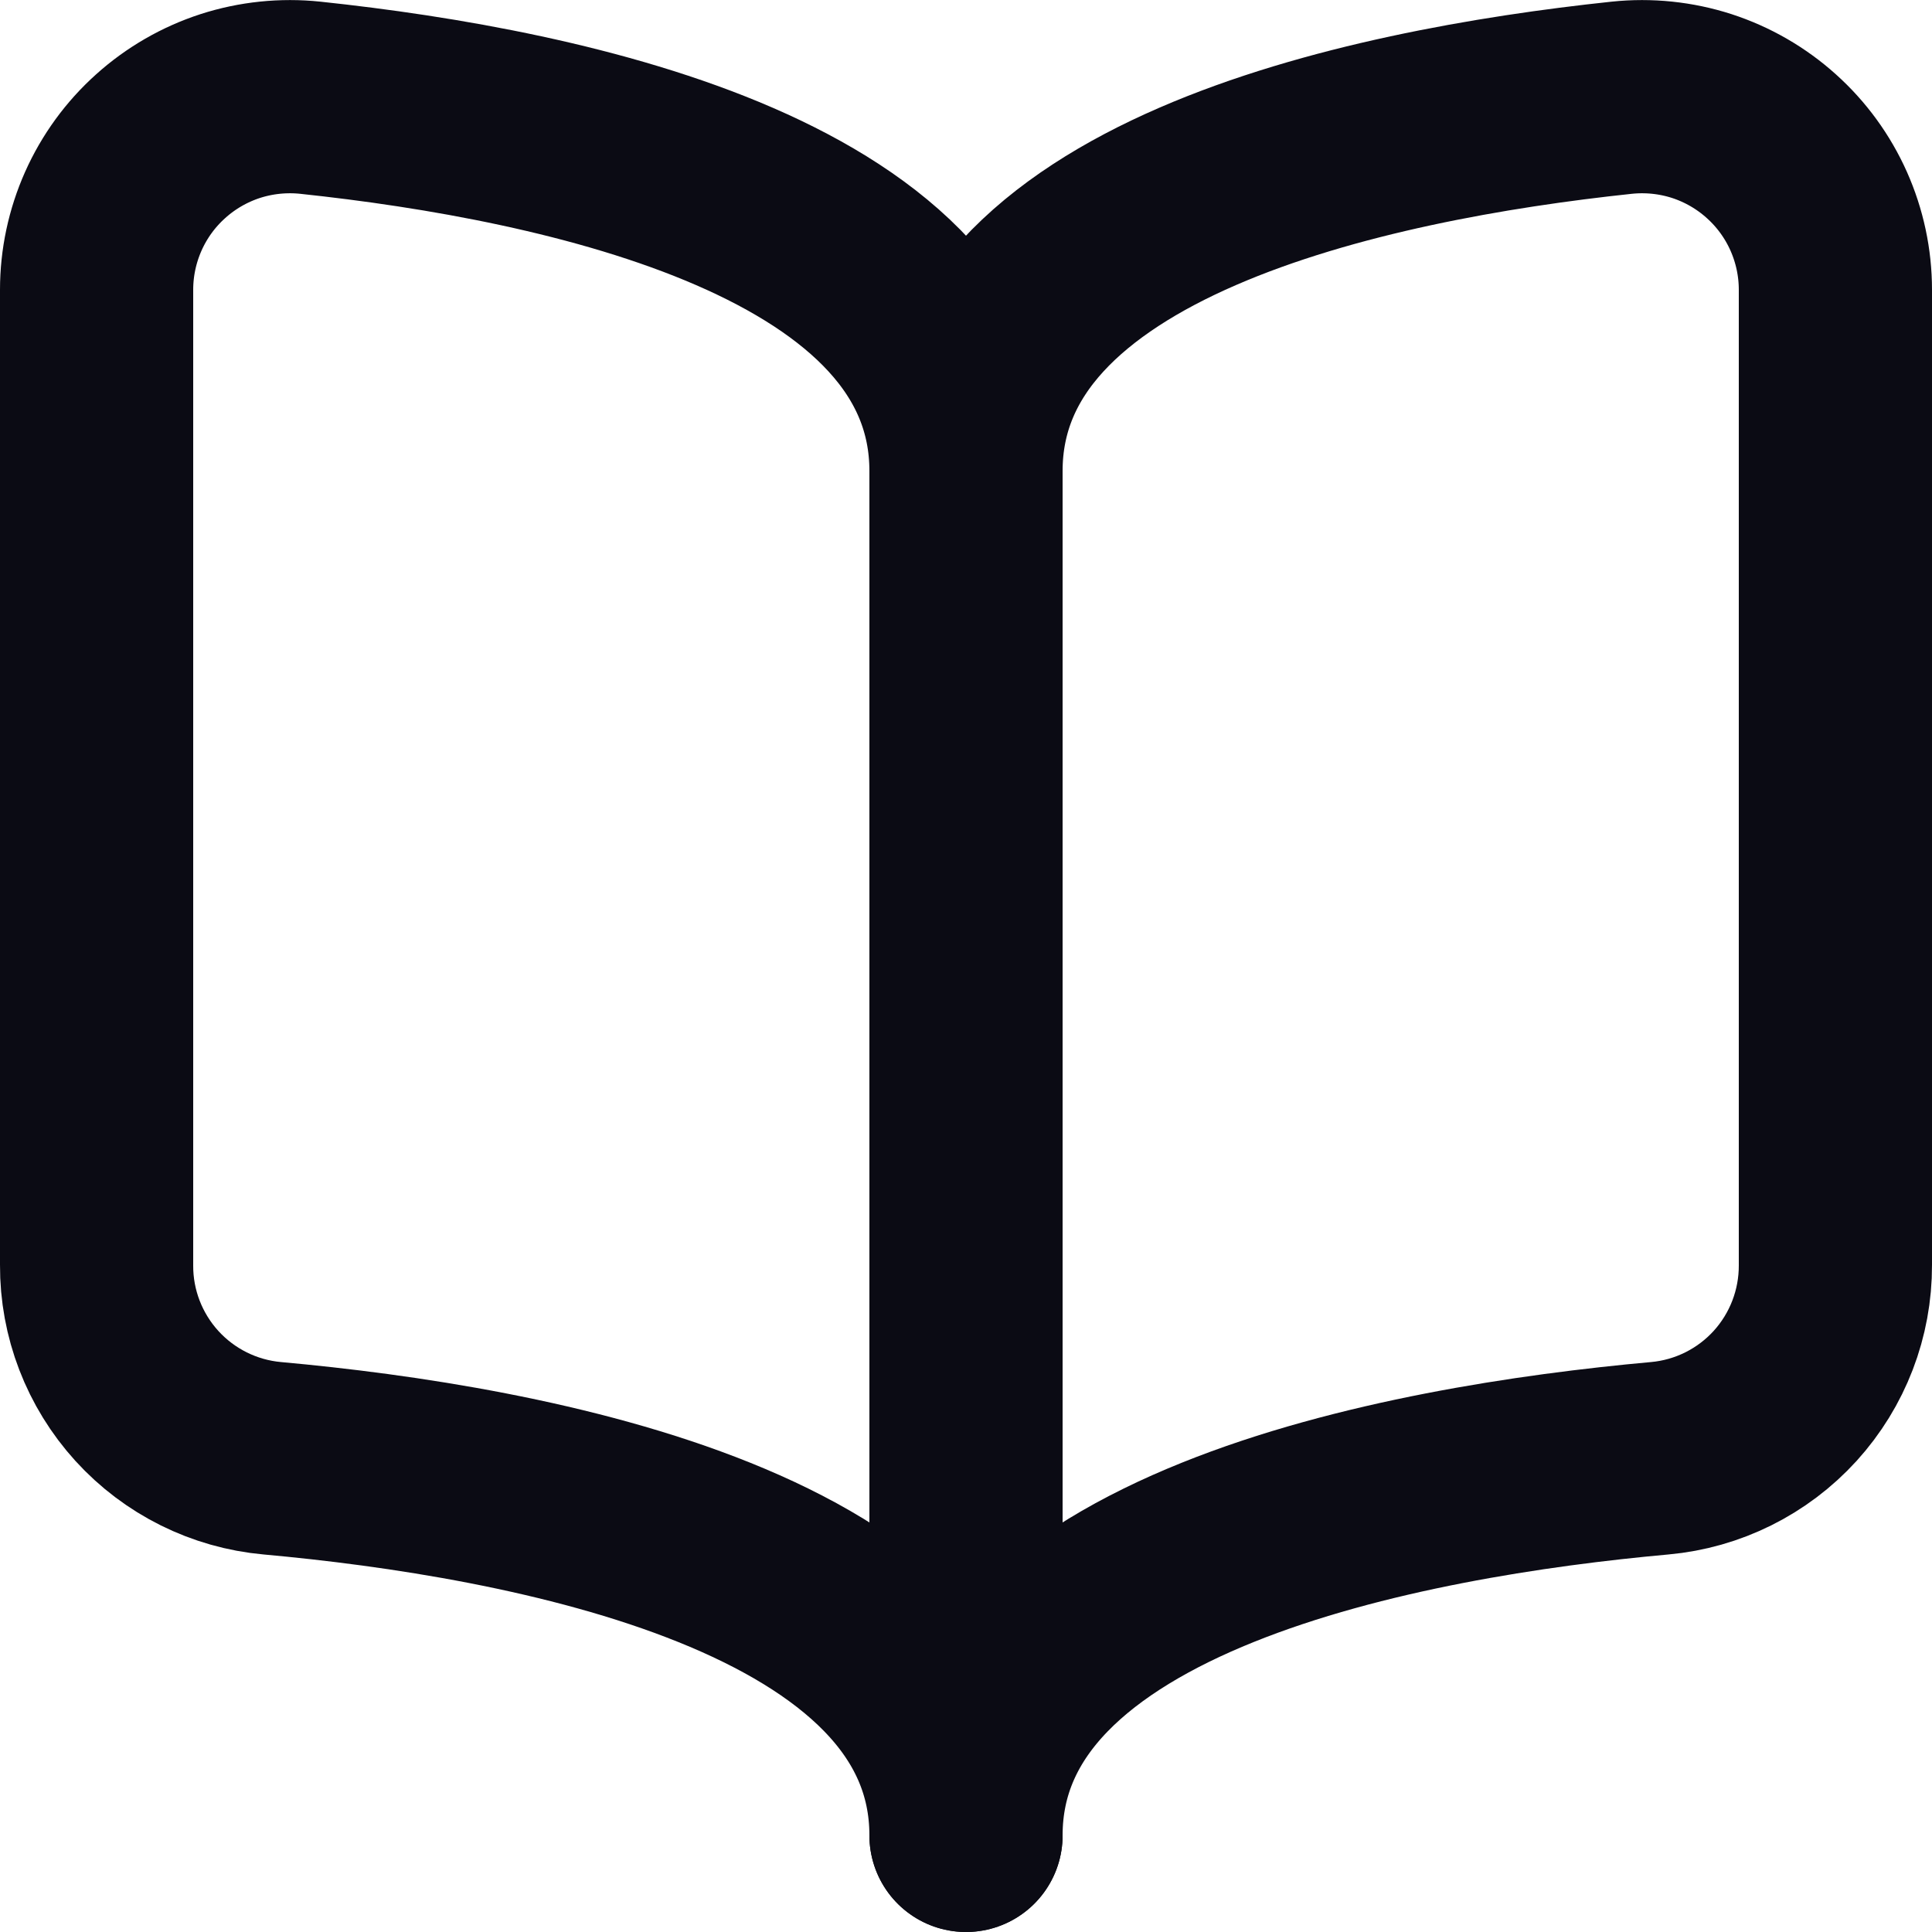
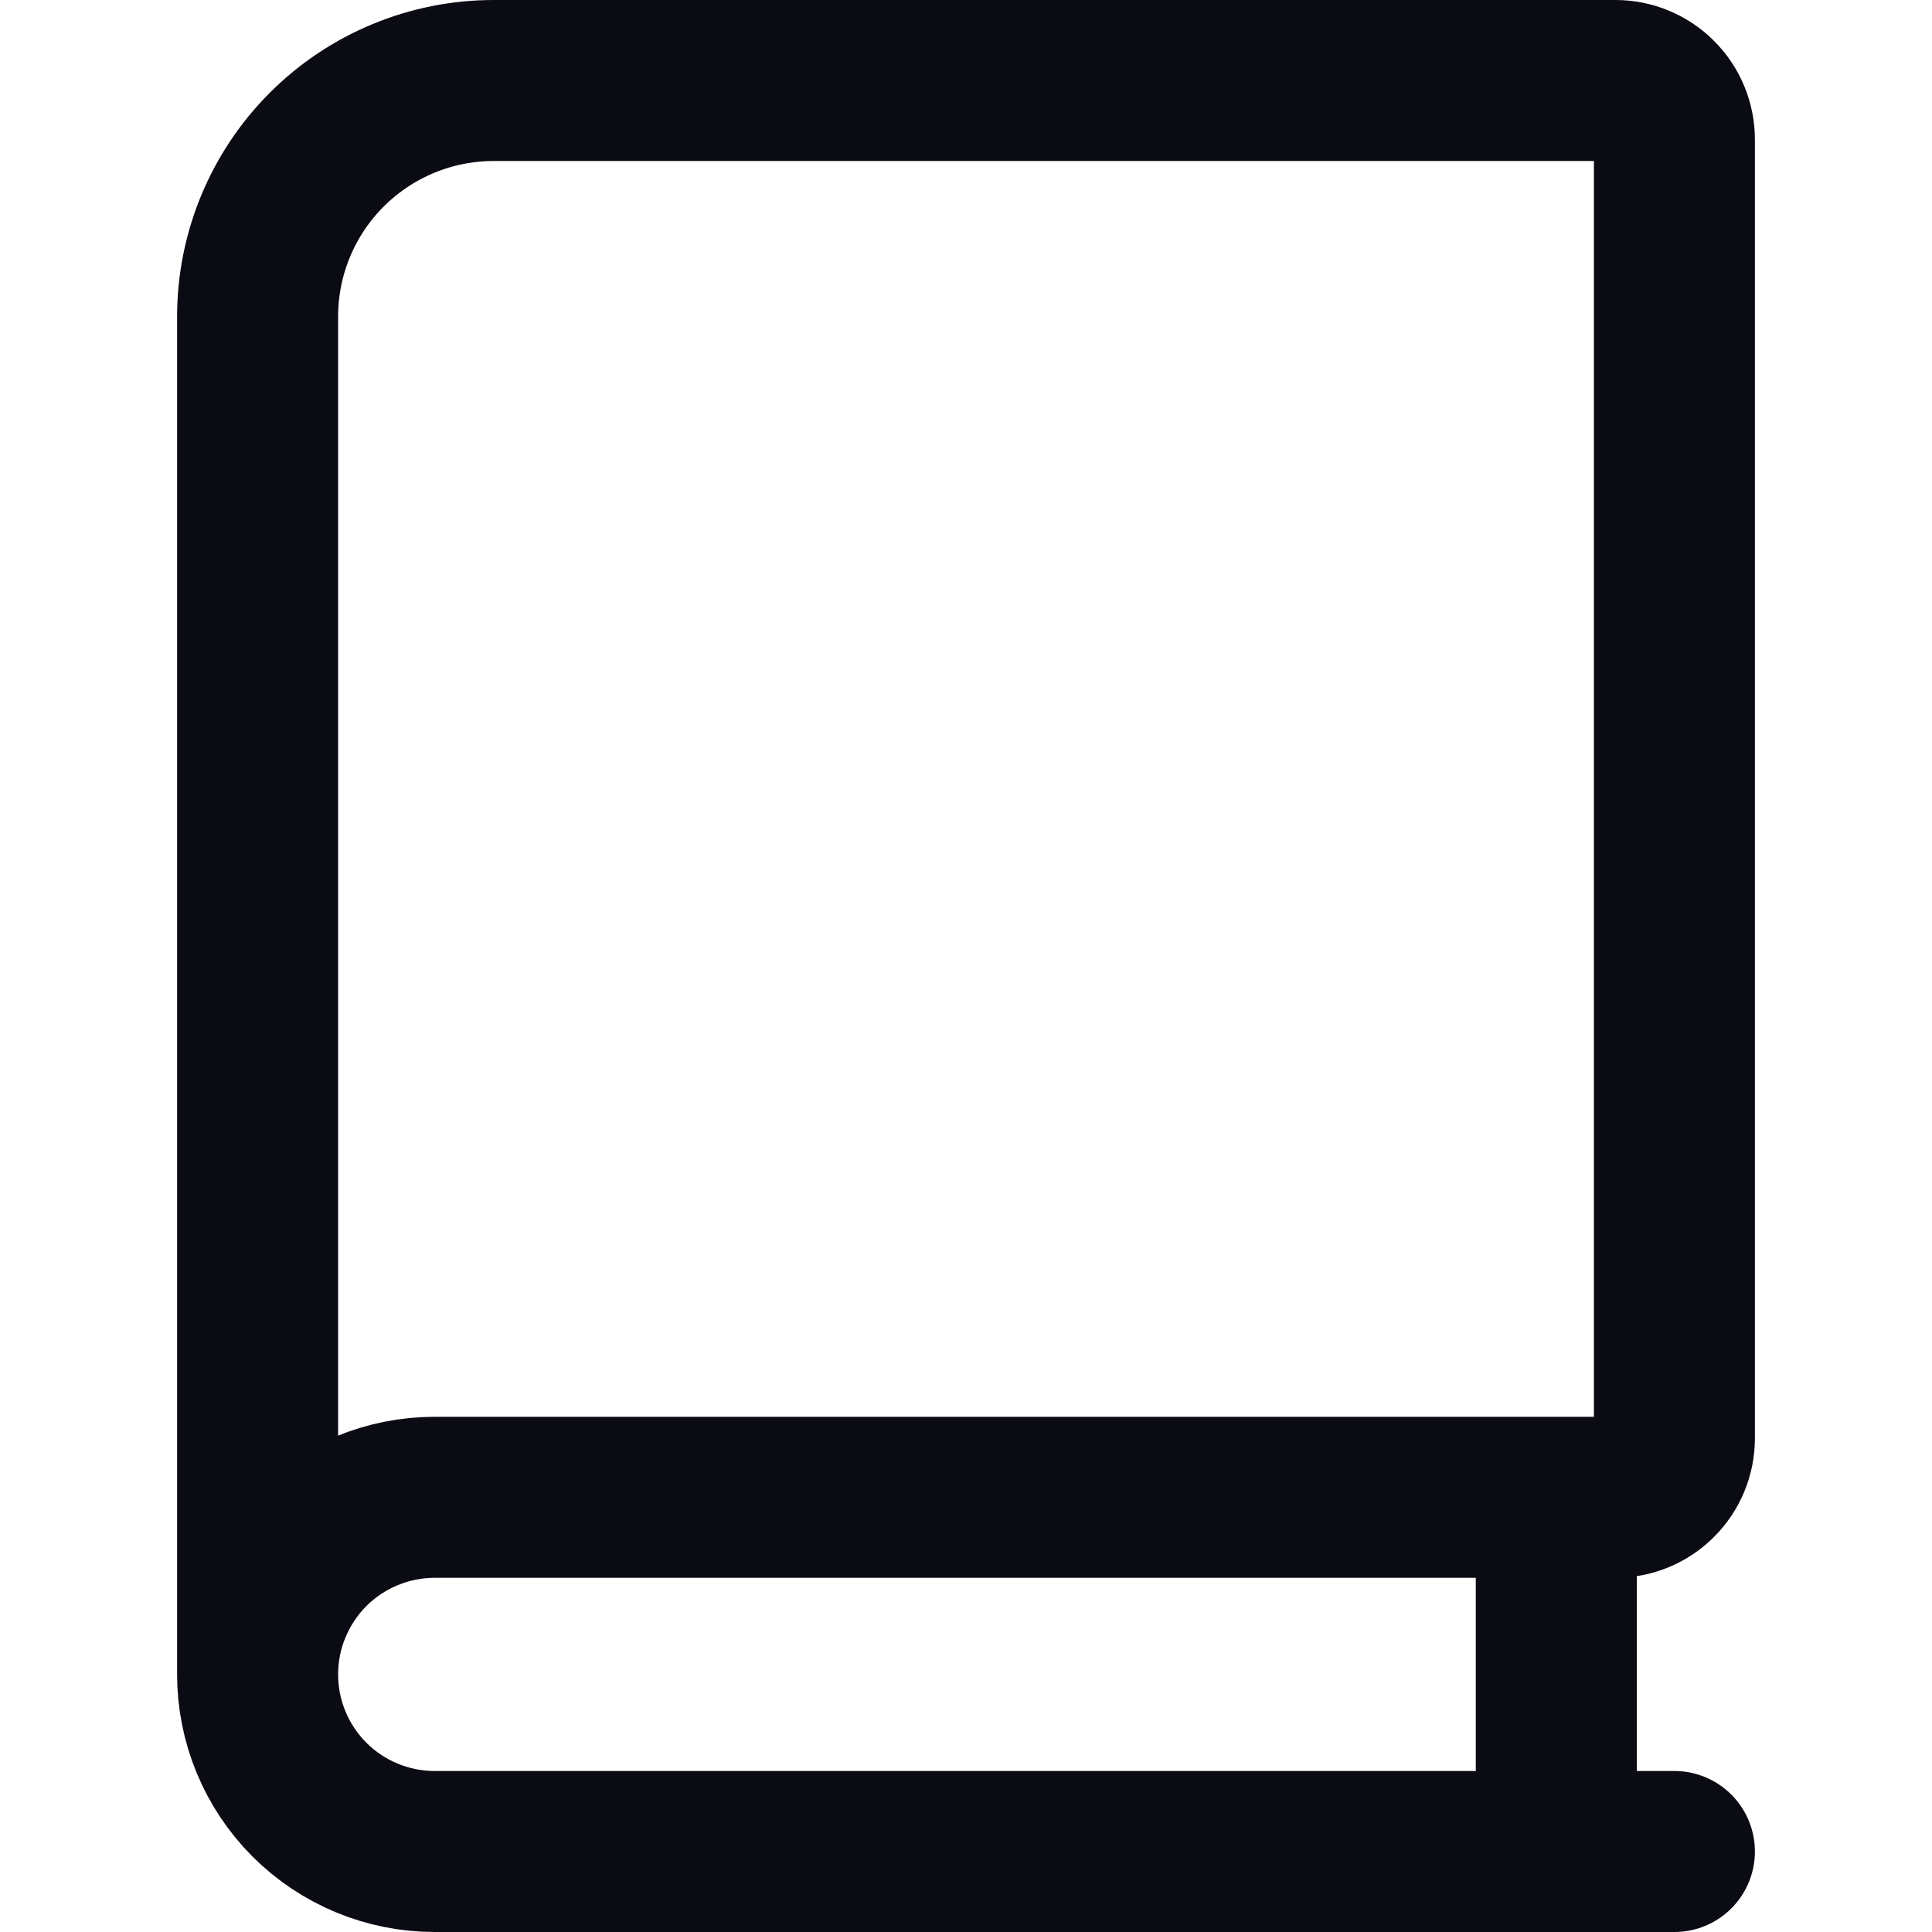
<svg xmlns="http://www.w3.org/2000/svg" viewBox="0 0 24 24" fill="none">
-   <path d="M12 22.8C12 19.387 6.538 18.401 3.382 18.115C2.784 18.061 2.228 17.784 1.824 17.34C1.42 16.895 1.197 16.316 1.2 15.715V3.6C1.2 3.263 1.271 2.931 1.408 2.623C1.545 2.316 1.745 2.041 1.996 1.816C2.246 1.591 2.541 1.421 2.861 1.317C3.181 1.214 3.52 1.179 3.854 1.214C7.051 1.553 12 2.602 12 5.851V22.8Z" stroke="#0B0B14" stroke-width="2.4" stroke-linecap="round" stroke-linejoin="round" class="stroke" />
-   <path d="M12 22.8C12 19.387 17.462 18.401 20.618 18.115C21.216 18.061 21.772 17.784 22.176 17.34C22.58 16.895 22.802 16.316 22.8 15.715V3.6C22.8 3.263 22.729 2.931 22.592 2.623C22.455 2.316 22.255 2.041 22.004 1.816C21.754 1.591 21.459 1.421 21.139 1.317C20.819 1.214 20.48 1.179 20.146 1.214C16.949 1.553 12 2.602 12 5.851V22.8Z" stroke="#0B0B14" stroke-width="2.4" stroke-linecap="round" stroke-linejoin="round" class="stroke" />
+   <path d="M20.8 23H5.4C4.816 23 4.257 22.768 3.844 22.356C3.432 21.943 3.2 21.384 3.2 20.8M3.2 20.8V3.933C3.2 3.155 3.509 2.409 4.059 1.859C4.609 1.309 5.355 1 6.133 1H20.067C20.261 1 20.448 1.077 20.585 1.215C20.723 1.352 20.8 1.539 20.8 1.733V17.867C20.8 18.061 20.723 18.248 20.585 18.385C20.448 18.523 20.261 18.6 20.067 18.6H5.4C4.816 18.6 4.257 18.832 3.844 19.244C3.432 19.657 3.2 20.216 3.2 20.8ZM19.333 23V18.6" stroke="#0B0B14" stroke-width="2" stroke-linecap="round" stroke-linejoin="round" class="stroke" />
</svg>
